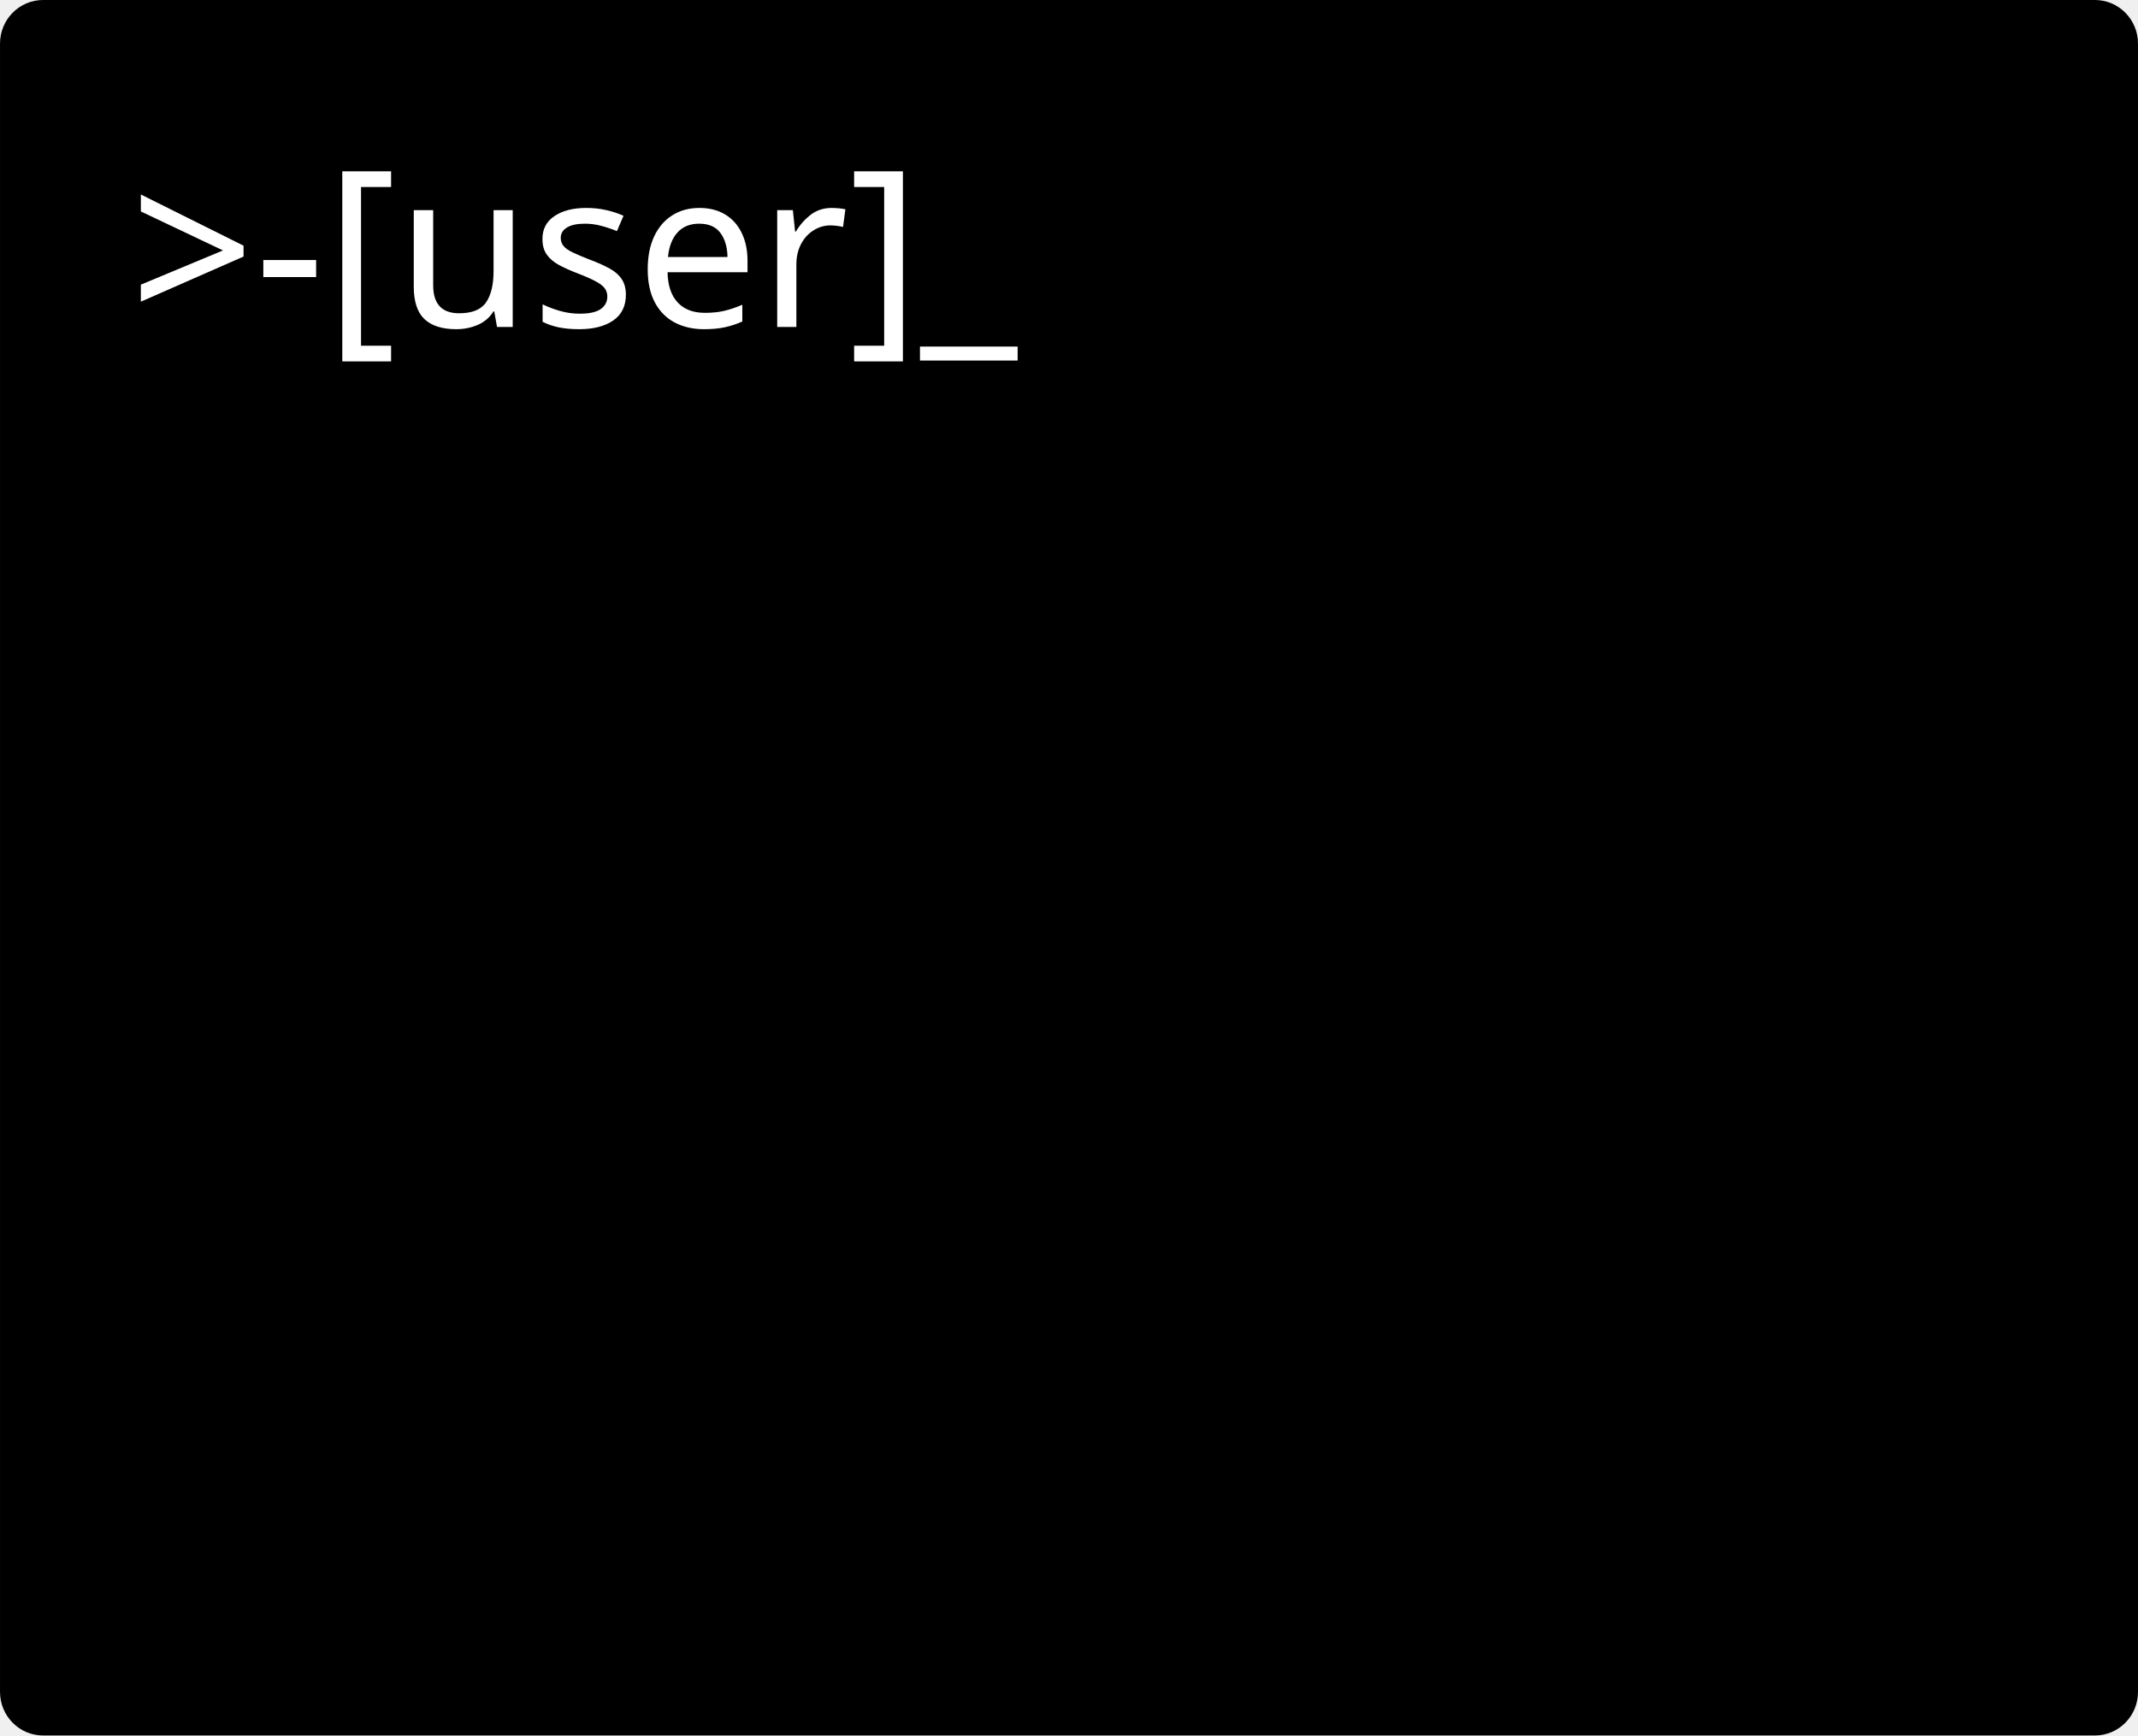
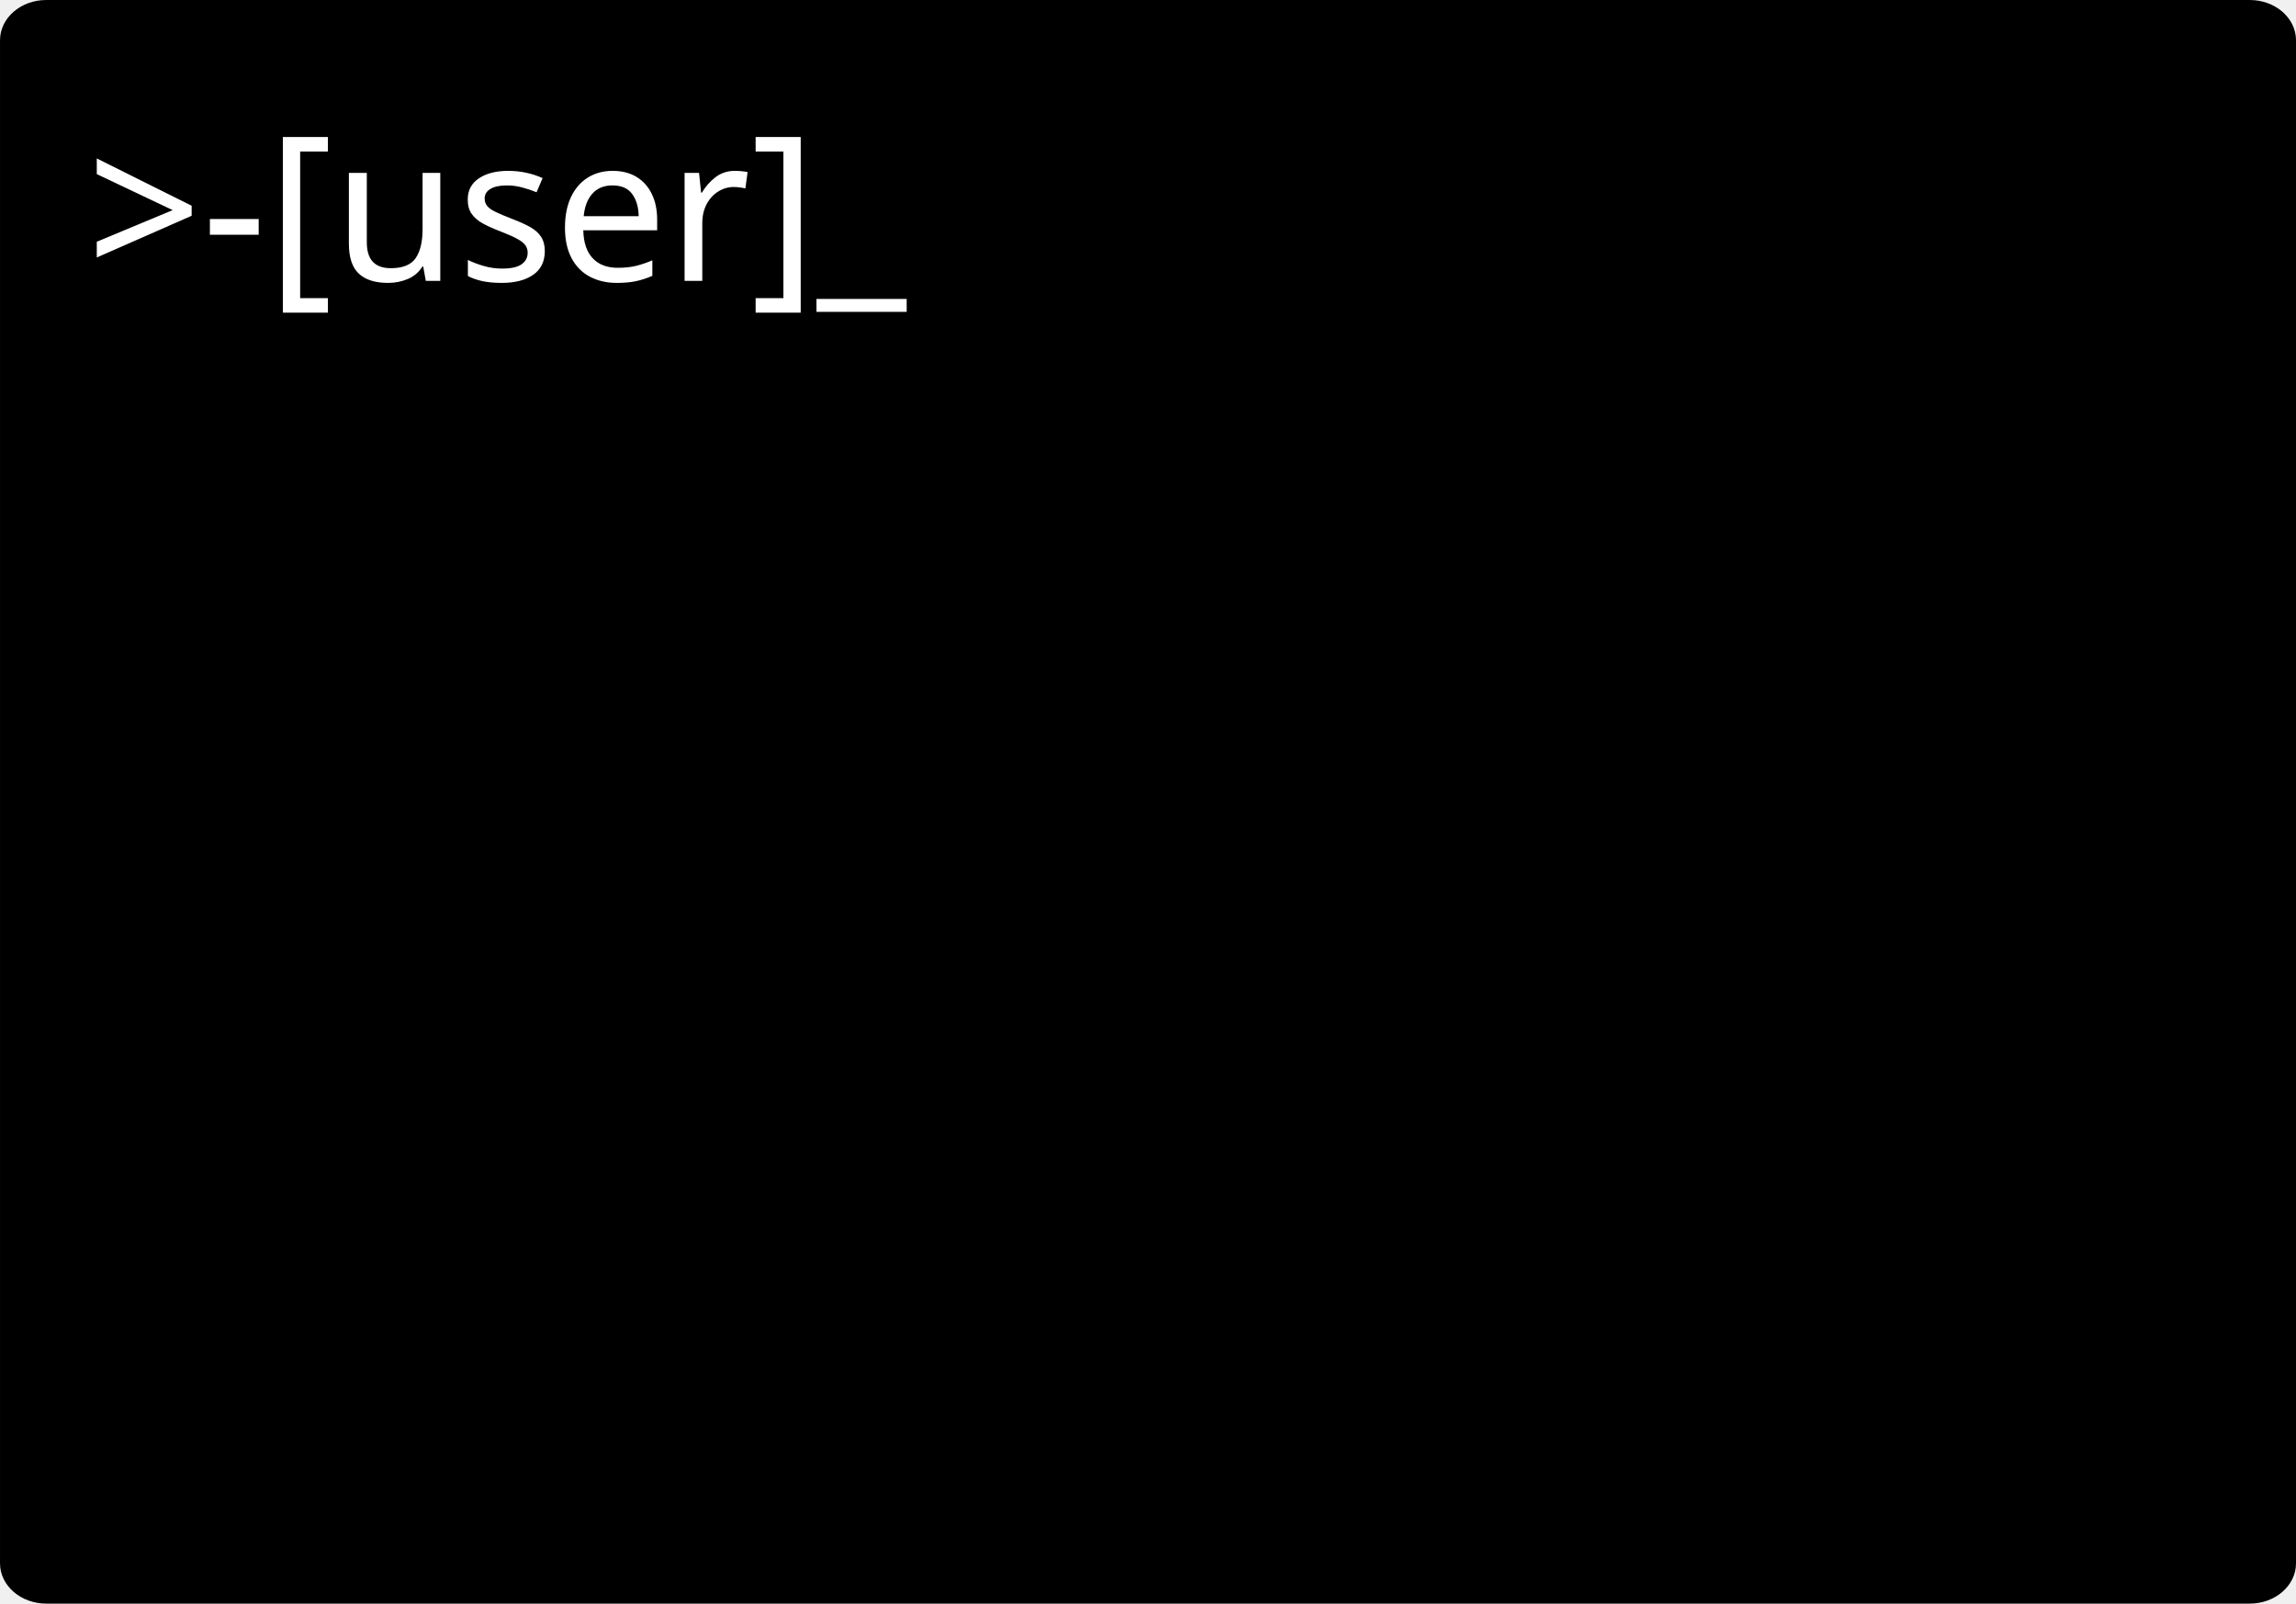
- <svg xmlns="http://www.w3.org/2000/svg" version="1.1" width="196.154" height="159.231" viewBox="0,0,196.154,159.231">
-   <g transform="translate(-108.383,-116.7167)">
+ <svg xmlns="http://www.w3.org/2000/svg" version="1.1" width="228.049" height="159.231" viewBox="0,0,228.049,159.231">
+   <g transform="translate(-126.0733,-114.7234)">
    <g data-paper-data="{&quot;isPaintingLayer&quot;:true}" fill-rule="nonzero" stroke="none" stroke-linecap="butt" stroke-linejoin="miter" stroke-miterlimit="10" stroke-dasharray="" stroke-dashoffset="0" style="mix-blend-mode: normal">
-       <path d="M112.337,275.947c-2.183,0 -3.953,-1.791 -3.953,-4v-151.231c0,-2.209 1.77,-4 3.953,-4h188.247c2.183,0 3.953,1.791 3.953,4v151.231c0,2.209 -1.77,4 -3.953,4z" fill="#000000" stroke-width="0" />
-       <text transform="translate(120.3061,146.7167) scale(0.5,0.5)" font-size="40" xml:space="preserve" fill="#ffffff" fill-rule="nonzero" stroke="none" stroke-width="1" stroke-linecap="butt" stroke-linejoin="miter" stroke-miterlimit="10" stroke-dasharray="" stroke-dashoffset="0" font-family="&quot;Ubuntu&quot;, Archivo" font-weight="normal" text-anchor="start" style="mix-blend-mode: normal">
+       <path d="M130.67,273.954c-2.538,0 -4.596,-1.791 -4.596,-4v-151.231c0,-2.209 2.058,-4 4.596,-4h218.857c2.538,0 4.596,1.791 4.596,4v151.231c0,2.209 -2.058,4 -4.596,4z" fill="#000000" stroke-width="0" />
+       <text transform="translate(134.6868,142.6111) scale(0.5,0.5)" font-size="40" xml:space="preserve" fill="#ffffff" fill-rule="nonzero" stroke="none" stroke-width="1" stroke-linecap="butt" stroke-linejoin="miter" stroke-miterlimit="10" stroke-dasharray="" stroke-dashoffset="0" font-family="&quot;Ubuntu&quot;, Archivo" font-weight="normal" text-anchor="start" style="mix-blend-mode: normal">
        <tspan x="0" dy="0">&gt;-[user]_</tspan>
      </text>
    </g>
  </g>
</svg>
